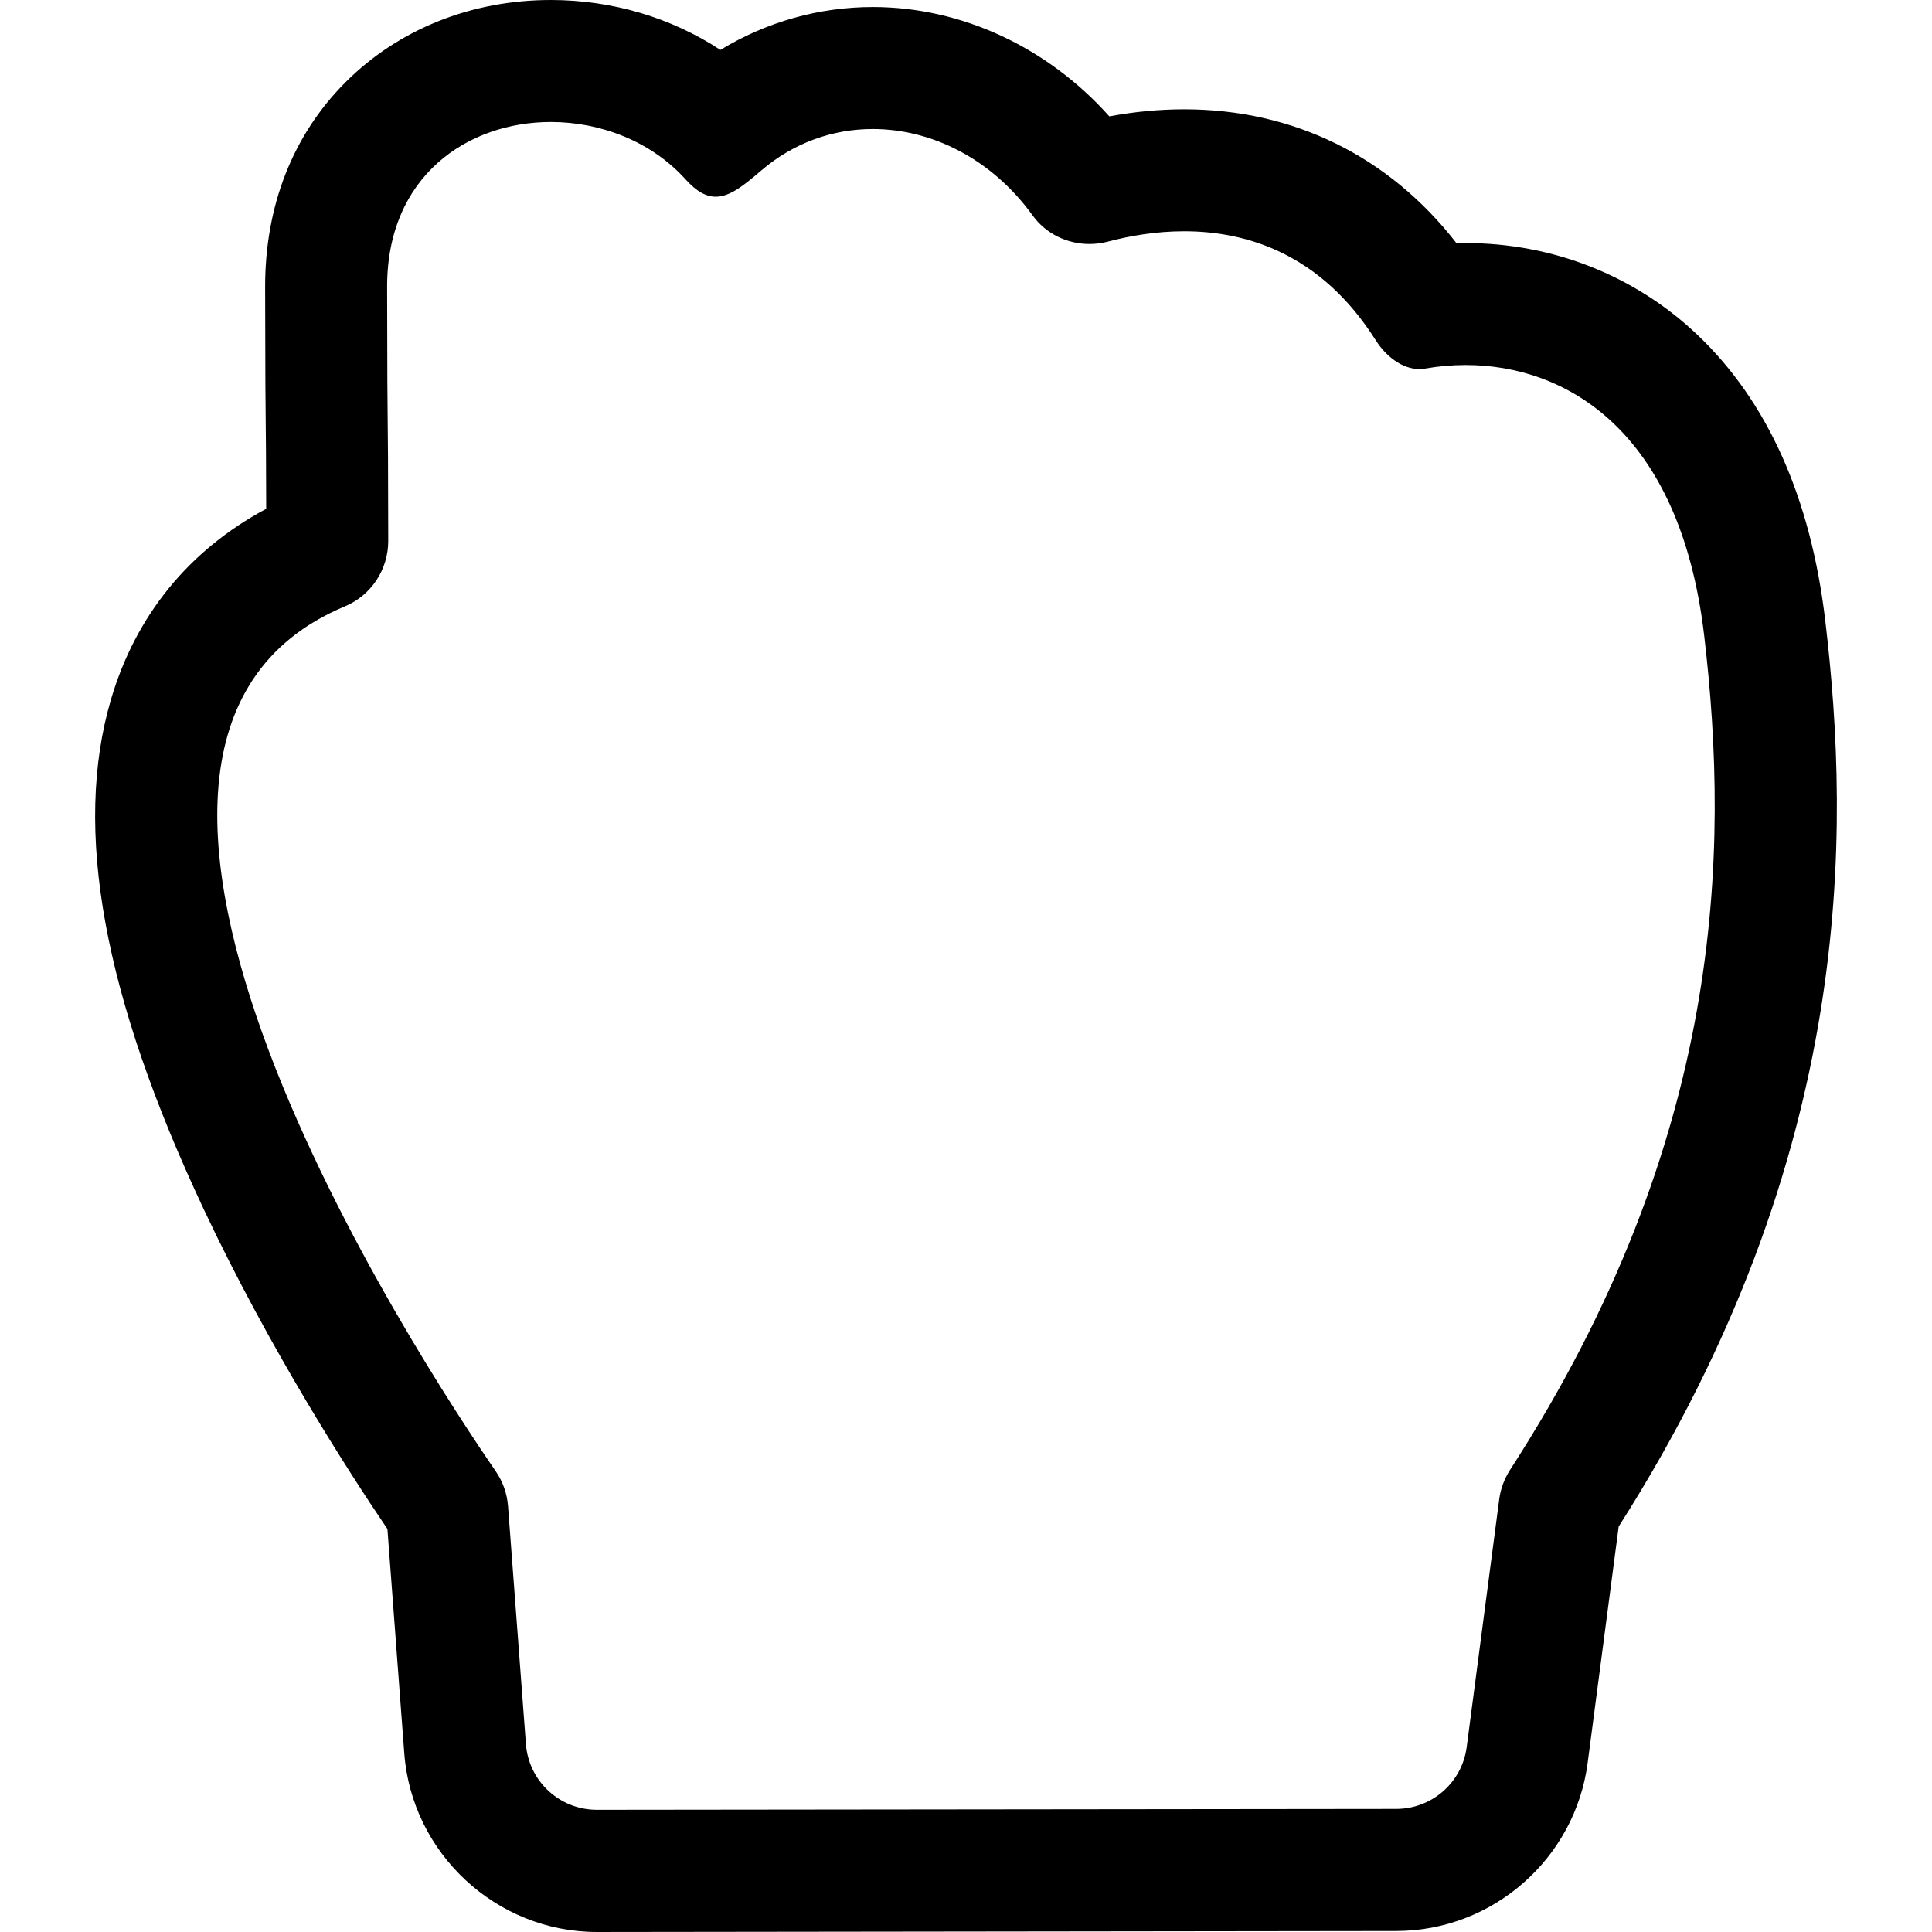
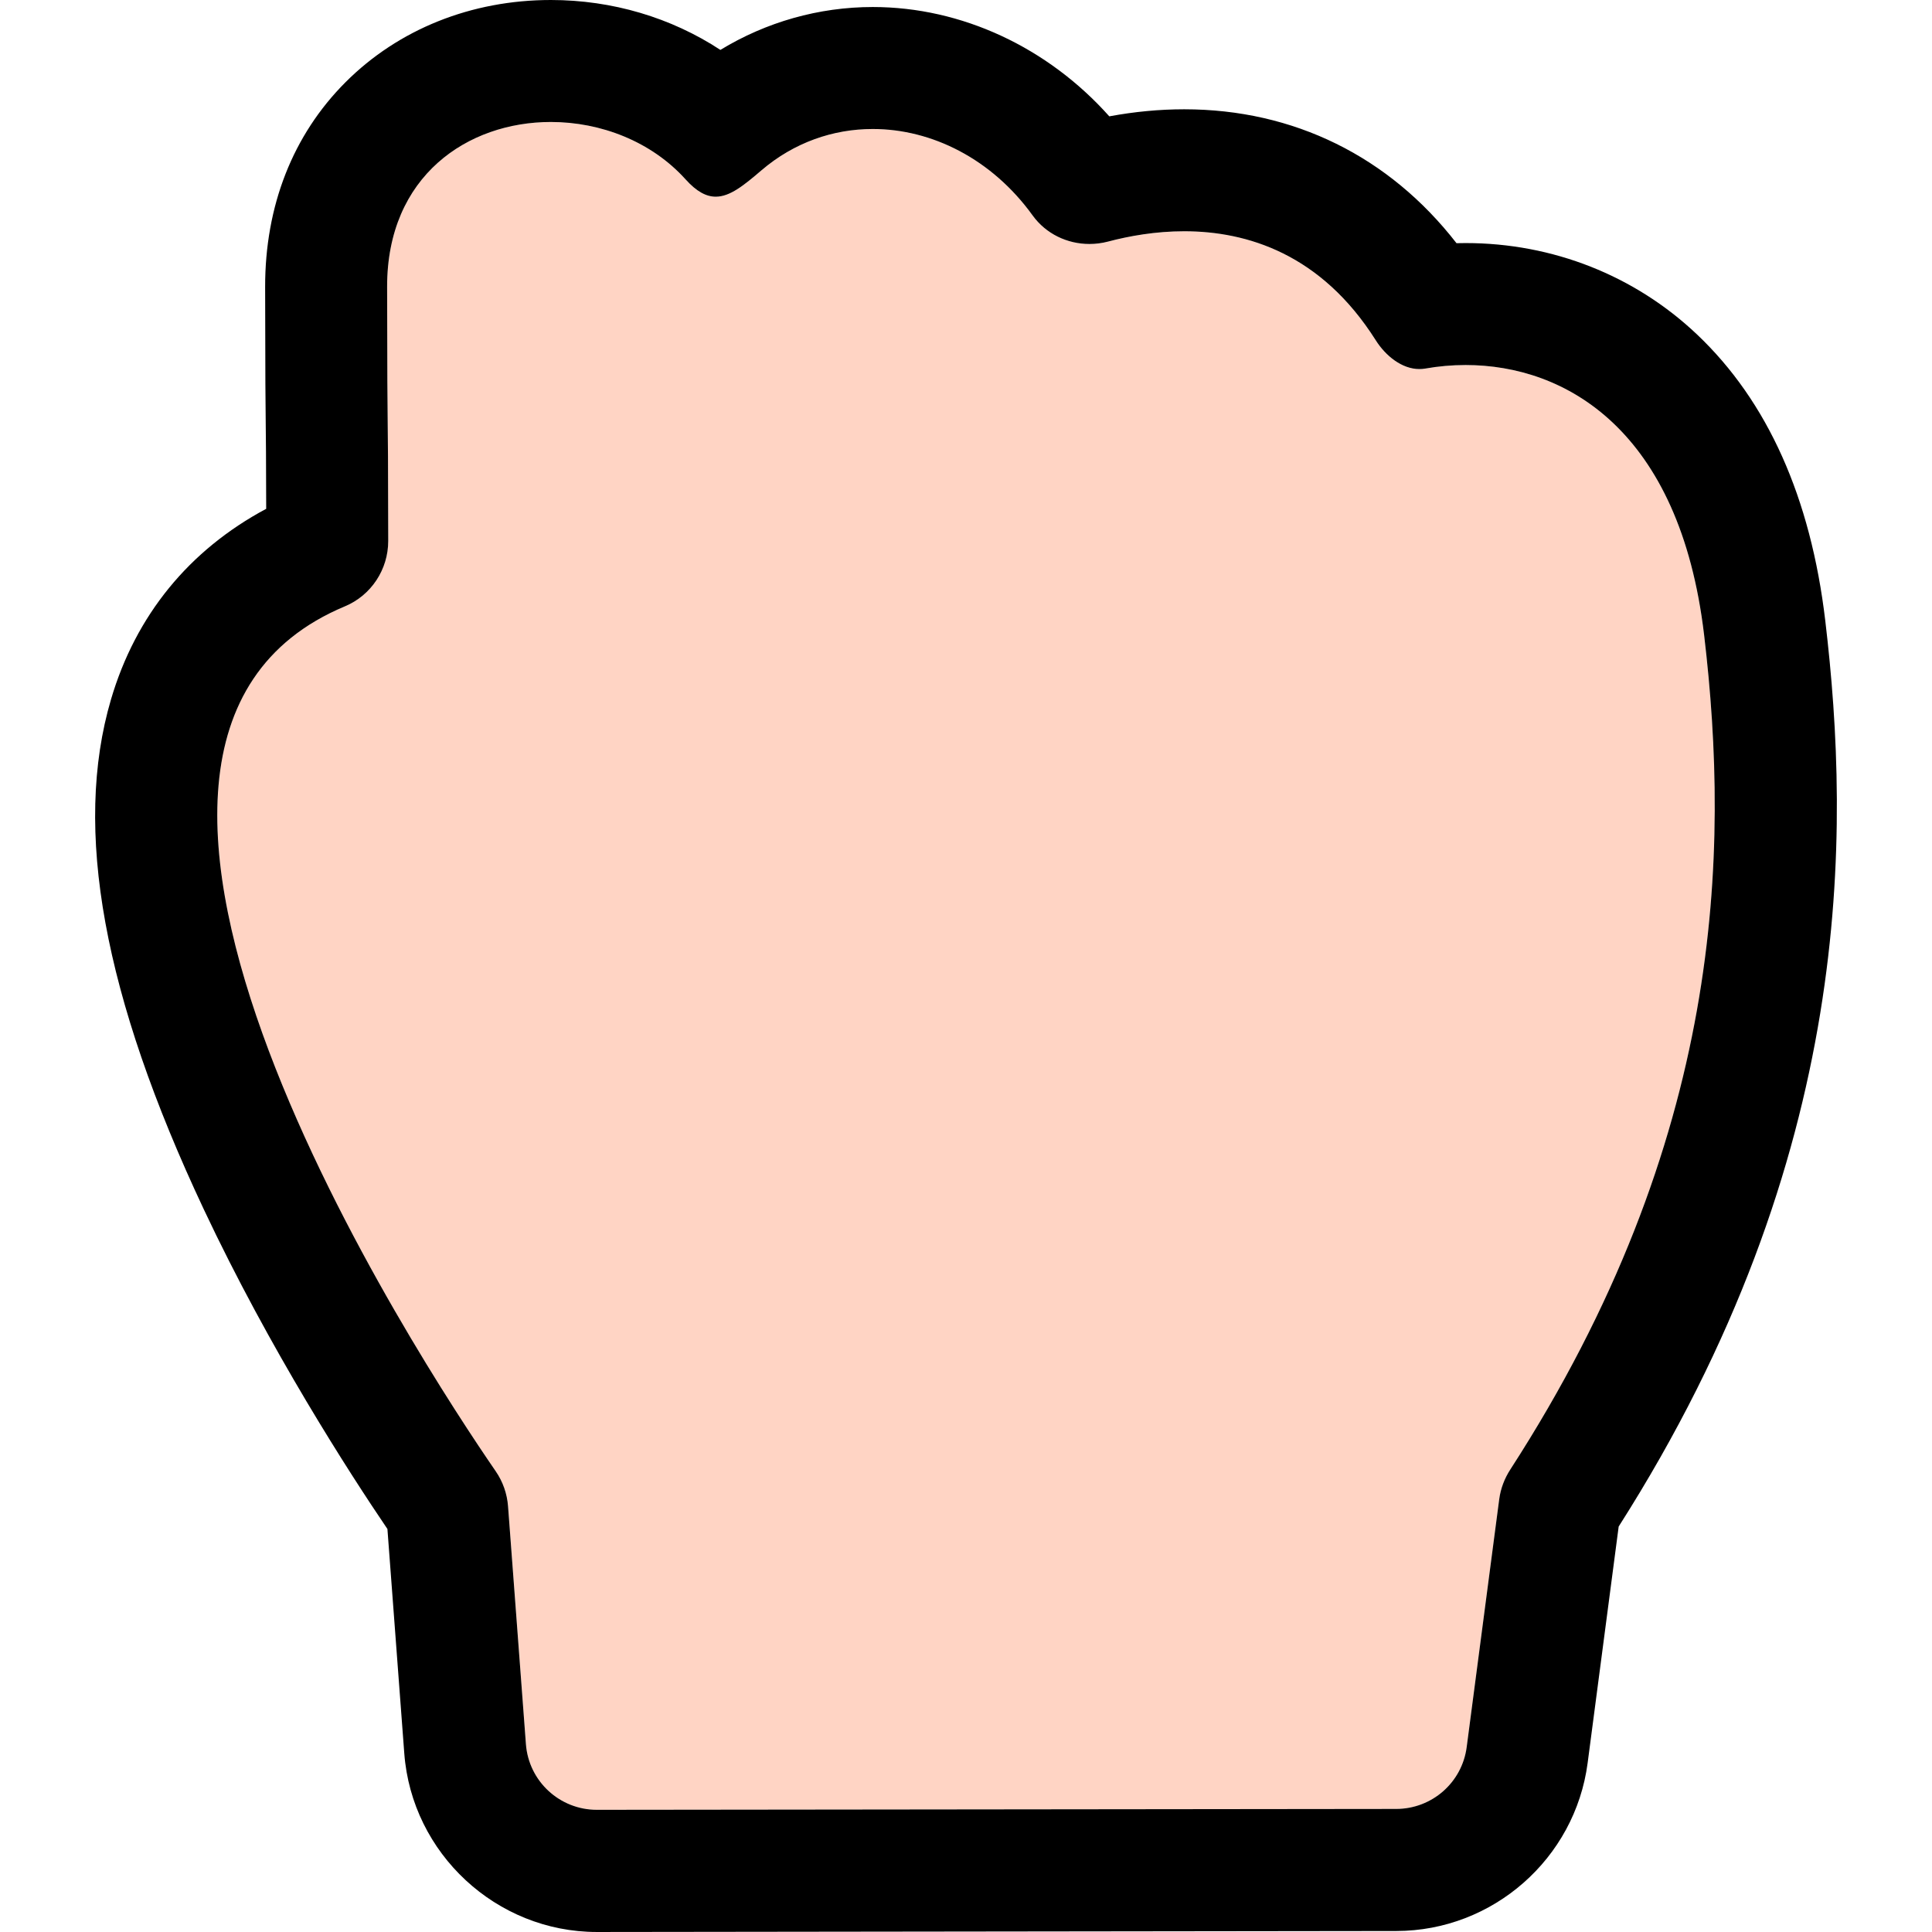
<svg xmlns="http://www.w3.org/2000/svg" version="1.1" id="Capa_1" x="0px" y="0px" viewBox="0 0 190.041 190.041" style="enable-background:new 0 0 190.041 190.041;" xml:space="preserve">
  <g>
+     <path style="fill:#FFD4C4;" d="M167.628,62.478c-2.39-20.223-13.667-26.568-23.459-26.568c-1.358,0-2.688,0.121-3.961,0.346   c-0.197,0.035-0.395,0.051-0.589,0.051c-1.735,0-3.334-1.316-4.289-2.826c-5.37-8.496-12.663-10.729-18.845-10.729   c-2.823,0-5.413,0.466-7.483,1.013c-0.609,0.161-1.228,0.239-1.84,0.239c-2.178,0-4.277-0.994-5.588-2.809   c-4.01-5.556-9.915-8.502-15.725-8.502c-3.888,0-7.732,1.318-10.939,4.058c-1.74,1.487-3.103,2.601-4.502,2.601   c-0.932,0-1.879-0.493-2.964-1.697C64.071,13.908,59.091,12,54.187,12c-8.166,0-16.121,5.29-16.107,16.215   c0.023,18.355,0.089,8.394,0.109,24.996c0.003,2.803-1.673,5.352-4.258,6.432c-32.554,13.597,7.634,74.621,14.832,85.079   c0.702,1.021,1.118,2.203,1.211,3.439l1.759,23.398c0.274,3.65,3.316,6.461,6.976,6.461c0.004,0,0.006,0,0.01,0l78.623-0.086   c3.509-0.005,6.471-2.602,6.928-6.08l3.202-24.387c0.136-1.032,0.51-2.021,1.074-2.895   C169.56,112.093,170.16,83.915,167.628,62.478z" />
    <path d="M179.545,61.07c-1.432-12.116-5.677-21.595-12.617-28.171c-6.118-5.798-14.2-8.99-22.759-8.99   c-0.3,0-0.601,0.004-0.9,0.012c-6.62-8.525-16.001-13.17-26.782-13.171c-2.423,0-4.891,0.233-7.37,0.694   C103.061,4.656,94.586,0.69,85.849,0.69c-5.301,0-10.487,1.477-14.988,4.219C66.036,1.741,60.236,0,54.187,0   c-7.817,0-14.991,2.872-20.2,8.087c-5.183,5.19-7.917,12.155-7.907,20.143c0.012,9.467,0.035,11.477,0.058,13.419   c0.019,1.552,0.035,3.03,0.046,8.401c-7.586,4.057-12.833,10.479-15.265,18.744c-3.749,12.739-0.764,29.147,9.127,50.162   c6.509,13.829,14.323,25.927,18.063,31.443l1.658,22.069c0.74,9.854,9.061,17.572,18.941,17.572l78.647-0.097   c9.489-0.012,17.576-7.115,18.812-16.523l3.054-23.263C182.533,113.58,181.998,81.833,179.545,61.07z M147.471,147.47l-3.202,24.39   c-0.457,3.479-3.419,6.07-6.928,6.075l-78.623,0.086c-0.004,0-0.006,0-0.01,0c-3.659,0-6.701-2.81-6.976-6.461l-1.759-23.404   c-0.093-1.235-0.509-2.415-1.211-3.436c-7.198-10.459-47.386-71.481-14.832-85.078c2.585-1.08,4.261-3.629,4.258-6.432   c-0.021-16.603-0.087-6.641-0.109-24.995c-0.014-10.925,7.941-16.216,16.107-16.216c4.903,0,9.884,1.909,13.257,5.652   c1.085,1.204,2.032,1.697,2.964,1.697c1.399,0,2.762-1.113,4.502-2.601c3.207-2.739,7.052-4.058,10.939-4.058   c5.81,0,11.715,2.946,15.725,8.502c1.311,1.815,3.41,2.809,5.588,2.809c0.612,0,1.23-0.078,1.84-0.239   c2.07-0.547,4.66-1.013,7.483-1.013c6.182,0,13.475,2.233,18.845,10.729c0.955,1.51,2.554,2.826,4.289,2.826   c0.194,0,0.392-0.016,0.589-0.051c1.273-0.225,2.603-0.346,3.961-0.346c9.792,0,21.069,6.346,23.459,26.568   c2.532,21.438,1.933,49.617-19.082,82.098C147.981,145.448,147.607,146.439,147.471,147.47z" />
  </g>
  <g>
</g>
  <g>
</g>
  <g>
</g>
  <g>
</g>
  <g>
</g>
  <g>
</g>
  <g>
</g>
  <g>
</g>
  <g>
</g>
  <g>
</g>
  <g>
</g>
  <g>
</g>
  <g>
</g>
  <g>
</g>
  <g>
</g>
</svg>
